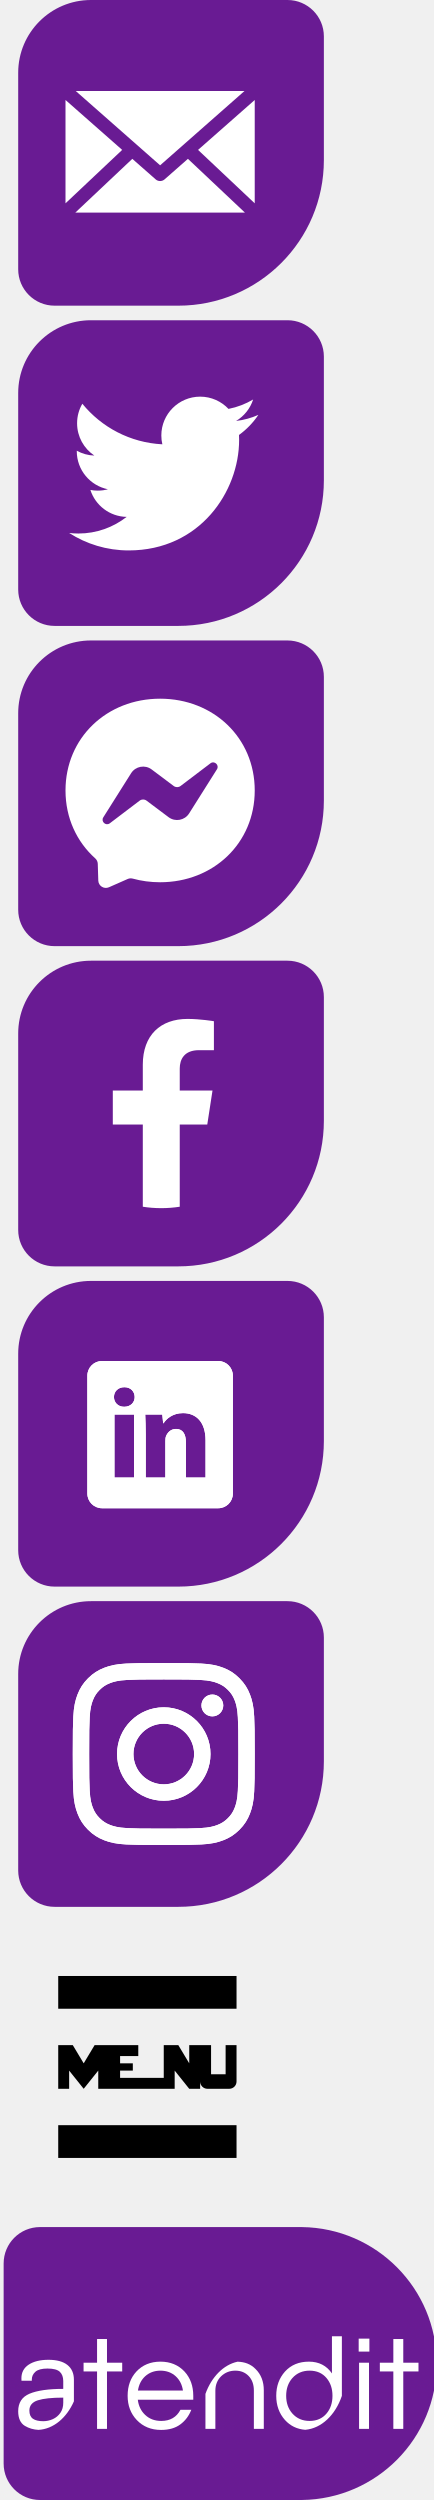
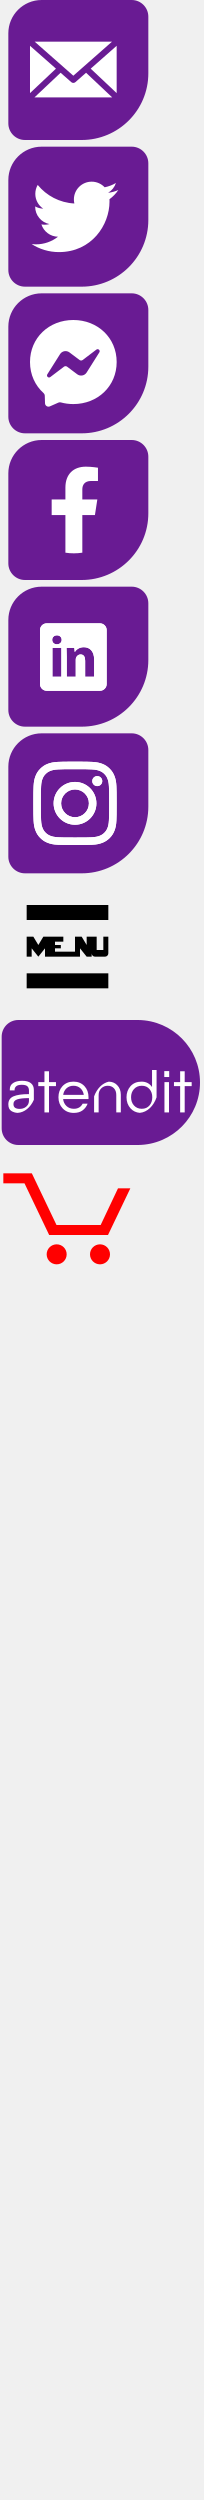
- <svg xmlns="http://www.w3.org/2000/svg">
+ <svg xmlns="http://www.w3.org/2000/svg" width="122" height="1500" viewBox="0 0 122 1500">
  <defs>
+     <symbol id="cart" viewBox="0 691 80 80">
+       <path d="M34 758.6C37.314 758.6 40 755.914 40 752.6C40 749.286 37.314 746.6 34 746.6C30.686 746.6 28 749.286 28 752.6C28 755.914 30.686 758.6 34 758.6Z" fill="red" />
+       <path d="M60 758.6C63.314 758.6 66 755.914 66 752.6C66 749.286 63.314 746.6 60 746.6C56.686 746.6 54 749.286 54 752.6C54 755.914 56.686 758.6 60 758.6Z" fill="red" />
+       <path d="M2 704H19.1L33.9 735H60.4L70.8 713H78.2L64.8 741H29.5L14.7 710H2V704Z" fill="red" />
+     </symbol>
    <symbol id="logo-lockup" viewBox="0 612 122 75">
      <path d="M120 649.5C120 670.044 103.48 686.729 83 686.997V687H11C5.477 687 1 682.523 1 677V622C1 616.477 5.477 612 11 612H83V612.003C103.48 612.271 120 628.956 120 649.5Z" fill="#691B93" />
      <path d="M20.311 659.882V653.935C20.311 652.204 19.715 650.847 18.54 649.902C17.36 648.953 15.606 648.471 13.327 648.471C11.069 648.471 9.24 648.918 7.895 649.8C6.56 650.677 5.884 651.937 5.884 653.546C5.884 653.857 5.891 654.088 5.907 654.233H8.744V653.9C8.744 653.051 9.082 652.326 9.747 651.746C10.409 651.167 11.518 650.875 13.044 650.875C14.664 650.875 15.804 651.175 16.431 651.766C17.06 652.358 17.38 653.22 17.38 654.326V656.468H17.289C13.311 656.468 10.229 656.911 8.127 657.788C6.053 658.651 5 660.271 5 662.602C5 664.54 5.616 665.895 6.831 666.628C7.927 667.29 9.182 667.659 10.56 667.731C14.718 667.499 18.324 664.406 20.311 659.882ZM8.073 662.424C8.073 661.042 8.862 660.091 10.418 659.597C11.942 659.113 14.255 658.868 17.291 658.868H17.382V660.302C17.382 661.377 17.115 662.304 16.587 663.06C16.06 663.813 15.371 664.39 14.535 664.771C13.702 665.151 12.807 665.346 11.88 665.346C10.64 665.346 9.687 665.12 9.051 664.675C8.4 664.222 8.073 663.466 8.073 662.424Z" fill="white" />
      <path d="M108.09 667.455V651.673H104.381V649.273H108.09V642.764H110.818V649.273H115V651.673H110.818V667.455H108.09Z" fill="white" />
      <path d="M101.509 642.655V646.218H98.564V642.655H101.509ZM98.673 649.273H101.4V667.455H98.673V649.273Z" fill="white" />
      <path d="M93.947 658.378V642H91.219V652.218C89.741 650.06 87.632 648.982 84.892 648.982C82.152 648.982 79.959 649.891 78.31 651.709C76.71 653.504 75.91 655.722 75.91 658.364C75.91 661.006 76.71 663.224 78.31 665.019C79.779 666.64 81.638 667.537 83.878 667.711C88.367 667.328 92.18 663.606 93.947 658.378ZM78.638 658.364C78.638 656.4 79.207 654.777 80.347 653.491C81.559 652.133 83.134 651.455 85.074 651.455C87.038 651.455 88.589 652.133 89.729 653.491C90.82 654.777 91.365 656.4 91.365 658.364C91.365 660.328 90.82 661.951 89.729 663.237C88.589 664.595 87.038 665.273 85.074 665.273C83.134 665.273 81.559 664.595 80.347 663.237C79.207 661.951 78.638 660.328 78.638 658.364Z" fill="white" />
      <path d="M70.237 651.018C69.583 650.34 68.819 649.831 67.946 649.491C67.19 649.197 66.304 649.031 65.293 648.991C61.386 649.827 58.111 653.215 56.455 657.839V667.455H59.182V656.982C59.182 655.358 59.715 654.024 60.782 652.982C61.85 651.964 63.146 651.455 64.673 651.455C66.177 651.455 67.401 651.951 68.346 652.946C69.292 653.94 69.764 655.273 69.764 656.946V667.455H72.492V656.873C72.492 654.449 71.739 652.497 70.237 651.018Z" fill="white" />
      <path d="M44.31 665.273C46.759 665.273 48.515 664.255 49.583 662.218H52.564C51.934 663.868 50.934 665.2 49.564 666.218C48.195 667.237 46.432 667.746 44.273 667.746C41.533 667.746 39.304 666.837 37.582 665.018C35.91 663.249 35.073 661.031 35.073 658.364C35.073 655.673 35.873 653.455 37.473 651.709C39.17 649.891 41.377 648.982 44.092 648.982C46.806 648.982 49.014 649.891 50.71 651.709C52.31 653.455 53.11 655.673 53.11 658.364V659.455H37.873C38.068 661.127 38.733 662.509 39.873 663.6C41.037 664.715 42.515 665.273 44.31 665.273ZM44.092 651.455C42.419 651.455 41.013 651.976 39.873 653.018C38.806 654.013 38.151 655.309 37.91 656.909H50.273C50.032 655.309 49.377 654.013 48.31 653.018C47.17 651.976 45.764 651.455 44.092 651.455Z" fill="white" />
      <path d="M26.673 667.455V651.673H22.964V649.273H26.673V642.764H29.4V649.273H33.582V651.673H29.4V667.455H26.673Z" fill="white" />
    </symbol>
    <symbol id="hamburger" viewBox="0 528 80 80">
      <rect x="16" y="584" width="49" height="9" fill="black" />
      <path fill-rule="evenodd" clip-rule="evenodd" d="M16 562H20L23 567L26 562H38V565H33V567H36.5V569H33V571H45V562H49L52 567V562H58V570H62V562H65V568.5V569.5V572C65 573.105 64.105 574 63 574H57C55.895 574 55 573.105 55 572V574H52L48 569V574H45H27V569L23 574L19 569V574H16V562Z" fill="black" />
      <rect x="16" y="543" width="49" height="9" fill="black" />
    </symbol>
    <symbol id="instagram" viewBox="0 440 90 84">
      <path d="M5 460C5 448.954 13.954 440 25 440H79C84.523 440 89 444.477 89 450V484C89 506.091 71.091 524 49 524H15C9.477 524 5 519.523 5 514V460Z" fill="#691B93" />
      <path d="M45.006 461.507C51.683 461.507 52.477 461.532 55.109 461.651C57.547 461.764 58.872 462.17 59.754 462.514C60.923 462.97 61.754 463.508 62.629 464.383C63.505 465.258 64.049 466.09 64.499 467.259C64.843 468.14 65.249 469.466 65.361 471.904C65.48 474.542 65.505 475.33 65.505 482.006C65.505 488.683 65.48 489.477 65.361 492.109C65.249 494.547 64.843 495.872 64.499 496.754C64.042 497.923 63.505 498.754 62.629 499.629C61.754 500.505 60.923 501.049 59.754 501.499C58.872 501.842 57.547 502.249 55.109 502.361C52.471 502.48 51.683 502.505 45.006 502.505C38.33 502.505 37.536 502.48 34.904 502.361C32.466 502.249 31.14 501.842 30.259 501.499C29.09 501.042 28.258 500.505 27.383 499.629C26.508 498.754 25.964 497.923 25.514 496.754C25.17 495.872 24.764 494.547 24.651 492.109C24.532 489.471 24.507 488.683 24.507 482.006C24.507 475.33 24.532 474.536 24.651 471.904C24.764 469.466 25.17 468.14 25.514 467.259C25.97 466.09 26.508 465.258 27.383 464.383C28.258 463.508 29.09 462.964 30.259 462.514C31.14 462.17 32.466 461.764 34.904 461.651C37.536 461.532 38.33 461.507 45.006 461.507ZM45.006 457C38.217 457 37.361 457.031 34.697 457.15C32.034 457.269 30.215 457.694 28.627 458.313C26.983 458.95 25.589 459.807 24.201 461.195C22.807 462.589 21.951 463.983 21.313 465.627C20.694 467.215 20.269 469.034 20.15 471.697C20.031 474.361 20 475.217 20 482.006C20 488.795 20.031 489.652 20.15 492.315C20.269 494.978 20.694 496.797 21.313 498.385C21.951 500.03 22.807 501.424 24.195 502.811C25.583 504.199 26.977 505.056 28.621 505.693C30.209 506.312 32.028 506.737 34.691 506.856C37.361 506.975 38.211 507.006 45 507.006C51.789 507.006 52.646 506.975 55.309 506.856C57.972 506.737 59.791 506.312 61.379 505.693C63.023 505.056 64.417 504.199 65.805 502.811C67.193 501.424 68.049 500.03 68.687 498.385C69.306 496.797 69.731 494.978 69.85 492.315C69.969 489.646 70 488.795 70 482.006C70 475.217 69.969 474.361 69.85 471.697C69.731 469.034 69.306 467.215 68.687 465.627C68.049 463.983 67.193 462.589 65.805 461.201C64.424 459.807 63.029 458.95 61.385 458.313C59.797 457.694 57.978 457.269 55.315 457.15C52.652 457.031 51.795 457 45.006 457Z" fill="white" />
      <path d="M45.006 469.166C37.917 469.166 32.166 474.917 32.166 482.006C32.166 489.096 37.917 494.847 45.006 494.847C52.096 494.847 57.847 489.096 57.847 482.006C57.847 474.917 52.096 469.166 45.006 469.166ZM45.006 490.34C40.405 490.34 36.673 486.607 36.673 482.006C36.673 477.405 40.405 473.673 45.006 473.673C49.607 473.673 53.34 477.405 53.34 482.006C53.34 486.607 49.607 490.34 45.006 490.34Z" fill="white" />
      <path d="M58.353 471.66C60.011 471.66 61.354 470.316 61.354 468.659C61.354 467.002 60.011 465.658 58.353 465.658C56.696 465.658 55.352 467.002 55.352 468.659C55.352 470.316 56.696 471.66 58.353 471.66Z" fill="white" />
      <path d="M45.006 461.507C51.683 461.507 52.477 461.532 55.109 461.651C57.547 461.764 58.872 462.17 59.754 462.514C60.923 462.97 61.754 463.508 62.629 464.383C63.505 465.258 64.049 466.09 64.499 467.259C64.843 468.14 65.249 469.466 65.361 471.904C65.48 474.542 65.505 475.33 65.505 482.006C65.505 488.683 65.48 489.477 65.361 492.109C65.249 494.547 64.843 495.872 64.499 496.754C64.042 497.923 63.505 498.754 62.629 499.629C61.754 500.505 60.923 501.049 59.754 501.499C58.872 501.842 57.547 502.249 55.109 502.361C52.471 502.48 51.683 502.505 45.006 502.505C38.33 502.505 37.536 502.48 34.904 502.361C32.466 502.249 31.14 501.842 30.259 501.499C29.09 501.042 28.258 500.505 27.383 499.629C26.508 498.754 25.964 497.923 25.514 496.754C25.17 495.872 24.764 494.547 24.651 492.109C24.532 489.471 24.507 488.683 24.507 482.006C24.507 475.33 24.532 474.536 24.651 471.904C24.764 469.466 25.17 468.14 25.514 467.259C25.97 466.09 26.508 465.258 27.383 464.383C28.258 463.508 29.09 462.964 30.259 462.514C31.14 462.17 32.466 461.764 34.904 461.651C37.536 461.532 38.33 461.507 45.006 461.507ZM45.006 457C38.217 457 37.361 457.031 34.697 457.15C32.034 457.269 30.215 457.694 28.627 458.313C26.983 458.95 25.589 459.807 24.201 461.195C22.807 462.589 21.951 463.983 21.313 465.627C20.694 467.215 20.269 469.034 20.15 471.697C20.031 474.361 20 475.217 20 482.006C20 488.795 20.031 489.652 20.15 492.315C20.269 494.978 20.694 496.797 21.313 498.385C21.951 500.03 22.807 501.424 24.195 502.811C25.583 504.199 26.977 505.056 28.621 505.693C30.209 506.312 32.028 506.737 34.691 506.856C37.361 506.975 38.211 507.006 45 507.006C51.789 507.006 52.646 506.975 55.309 506.856C57.972 506.737 59.791 506.312 61.379 505.693C63.023 505.056 64.417 504.199 65.805 502.811C67.193 501.424 68.049 500.03 68.687 498.385C69.306 496.797 69.731 494.978 69.85 492.315C69.969 489.646 70 488.795 70 482.006C70 475.217 69.969 474.361 69.85 471.697C69.731 469.034 69.306 467.215 68.687 465.627C68.049 463.983 67.193 462.589 65.805 461.201C64.424 459.807 63.029 458.95 61.385 458.313C59.797 457.694 57.978 457.269 55.315 457.15C52.652 457.031 51.795 457 45.006 457Z" fill="white" />
      <path d="M45.006 469.166C37.917 469.166 32.166 474.917 32.166 482.006C32.166 489.096 37.917 494.847 45.006 494.847C52.096 494.847 57.847 489.096 57.847 482.006C57.847 474.917 52.096 469.166 45.006 469.166ZM45.006 490.34C40.405 490.34 36.673 486.607 36.673 482.006C36.673 477.405 40.405 473.673 45.006 473.673C49.607 473.673 53.34 477.405 53.34 482.006C53.34 486.607 49.607 490.34 45.006 490.34Z" fill="white" />
      <path d="M58.353 471.66C60.011 471.66 61.354 470.316 61.354 468.659C61.354 467.002 60.011 465.658 58.353 465.658C56.696 465.658 55.352 467.002 55.352 468.659C55.352 470.316 56.696 471.66 58.353 471.66Z" fill="white" />
    </symbol>
    <symbol id="linkedin" viewBox="0 352 90 84">
      <path d="M5 372C5 360.954 13.954 352 25 352H79C84.523 352 89 356.477 89 362V396C89 418.091 71.091 436 49 436H15C9.477 436 5 431.523 5 426V372Z" fill="#691B93" />
      <path d="M59.961 374H28.035C25.805 374 24 375.81 24 378.044V410.42C24 412.655 25.805 414.465 28.035 414.465H59.965C62.195 414.465 64 412.655 64 410.42V378.044C63.995 375.81 62.19 374 59.961 374ZM36.833 406.021H31.454V388.708H36.833V406.021ZM34.109 386.583C32.409 386.583 31.314 385.379 31.314 383.894C31.314 382.374 32.449 381.204 34.179 381.204C35.913 381.204 36.973 382.374 37.008 383.894C37.008 385.384 35.913 386.583 34.109 386.583ZM56.481 406.021H51.097V396.427C51.097 394.197 50.317 392.673 48.372 392.673C46.887 392.673 46.002 393.698 45.612 394.692C45.472 395.047 45.437 395.542 45.437 396.037V406.021H40.053V394.232C40.053 392.073 39.983 390.268 39.913 388.708H44.587L44.837 391.118H44.942C45.652 389.983 47.387 388.323 50.287 388.323C53.826 388.323 56.481 390.693 56.481 395.792V406.021Z" fill="white" />
      <path d="M59.961 374H28.035C25.805 374 24 375.81 24 378.044V410.42C24 412.655 25.805 414.465 28.035 414.465H59.965C62.195 414.465 64 412.655 64 410.42V378.044C63.995 375.81 62.19 374 59.961 374ZM36.833 406.021H31.454V388.708H36.833V406.021ZM34.109 386.583C32.409 386.583 31.314 385.379 31.314 383.894C31.314 382.374 32.449 381.204 34.179 381.204C35.913 381.204 36.973 382.374 37.008 383.894C37.008 385.384 35.913 386.583 34.109 386.583ZM56.481 406.021H51.097V396.427C51.097 394.197 50.317 392.673 48.372 392.673C46.887 392.673 46.002 393.698 45.612 394.692C45.472 395.047 45.437 395.542 45.437 396.037V406.021H40.053V394.232C40.053 392.073 39.983 390.268 39.913 388.708H44.587L44.837 391.118H44.942C45.652 389.983 47.387 388.323 50.287 388.323C53.826 388.323 56.481 390.693 56.481 395.792V406.021Z" fill="white" />
    </symbol>
    <symbol id="facebook" viewBox="0 264 90 84">
      <path d="M5 284C5 272.954 13.954 264 25 264H79C84.523 264 89 268.477 89 274V308C89 330.091 71.091 348 49 348H15C9.477 348 5 343.523 5 338V284Z" fill="#691B93" />
      <path d="M56.958 309.029L58.395 299.688H49.394V293.63C49.394 291.076 50.655 288.587 54.685 288.587H58.781V280.63C58.781 280.63 55.064 280 51.511 280C44.09 280 39.243 284.472 39.243 292.571V299.688H31V309.029H39.243V331.61C40.896 331.87 42.588 332 44.319 332C46.05 332 47.742 331.863 49.394 331.61V309.029H56.958Z" fill="white" />
    </symbol>
    <symbol id="fb-m" viewBox="0 176 90 84">
      <path d="M5 196C5 184.954 13.954 176 25 176H79C84.523 176 89 180.477 89 186V220C89 242.091 71.091 260 49 260H15C9.477 260 5 255.523 5 250V196Z" fill="#691B93" />
      <path fill-rule="evenodd" clip-rule="evenodd" d="M18 217.221C18 202.73 29.352 192 44 192C58.648 192 70.001 202.73 70.001 217.221C70.001 231.712 58.648 242.442 44 242.442C41.369 242.442 38.842 242.096 36.472 241.442C36.012 241.317 35.525 241.354 35.086 241.547L29.928 243.823C28.578 244.414 27.056 243.457 27.009 241.981L26.867 237.357C26.846 236.786 26.59 236.258 26.166 235.876C21.108 231.351 18 224.801 18 217.221ZM36.028 212.481L28.39 224.597C27.652 225.759 29.085 227.072 30.179 226.24L38.382 220.014C38.936 219.596 39.7 219.591 40.26 220.009L46.334 224.566C48.154 225.931 50.759 225.45 51.973 223.525L59.611 211.409C60.349 210.247 58.915 208.934 57.822 209.766L49.619 215.991C49.064 216.41 48.3 216.415 47.741 215.997L41.667 211.44C39.846 210.075 37.241 210.556 36.028 212.481Z" fill="white" />
    </symbol>
    <symbol id="twitter" viewBox="0 88 90 84">
      <path d="M5 108C5 96.954 13.954 88 25 88H79C84.523 88 89 92.477 89 98V132C89 154.091 71.091 172 49 172H15C9.477 172 5 167.523 5 162V108Z" fill="#691B93" />
      <path d="M35.358 151.258C54.98 151.258 65.71 135.003 65.71 120.907C65.71 120.445 65.703 119.984 65.677 119.529C67.757 118.021 69.57 116.143 71 114.004C69.089 114.856 67.029 115.428 64.871 115.681C67.075 114.362 68.764 112.269 69.564 109.78C67.503 111.002 65.222 111.892 62.791 112.367C60.842 110.3 58.073 109 55.005 109C49.117 109 44.334 113.777 44.334 119.665C44.334 120.504 44.425 121.316 44.613 122.096C35.748 121.647 27.884 117.403 22.627 110.95C21.71 112.523 21.184 114.355 21.184 116.312C21.184 120.01 23.069 123.279 25.928 125.189C24.18 125.137 22.536 124.657 21.099 123.857C21.099 123.903 21.099 123.948 21.099 123.994C21.099 129.16 24.778 133.476 29.659 134.451C28.762 134.698 27.819 134.828 26.845 134.828C26.156 134.828 25.486 134.763 24.836 134.633C26.195 138.87 30.133 141.957 34.8 142.042C31.147 144.902 26.546 146.611 21.548 146.611C20.69 146.611 19.838 146.559 19 146.461C23.725 149.49 29.334 151.258 35.358 151.258Z" fill="white" />
    </symbol>
    <symbol id="email" viewBox="0 0 90 84">
      <path d="M5 20C5 8.954 13.954 0 25 0H79C84.523 0 89 4.477 89 10V44C89 66.091 71.091 84 49 84H15C9.477 84 5 79.523 5 74V20Z" fill="#691B93" />
      <path d="M20.805 25L44 45.429L67.195 25H20.805ZM18 27.476V55.875L33.573 41.192L18 27.476ZM70 27.476L54.427 41.192L70 55.875V27.476ZM36.359 43.649L20.689 58.429H67.311L51.641 43.649L45.219 49.298C44.881 49.592 44.448 49.753 44 49.753C43.552 49.753 43.119 49.592 42.781 49.298L36.359 43.649Z" fill="white" />
    </symbol>
  </defs>
+   <view id="v-cart" viewBox="0 691 80 80" preserveAspectRatio="xMinYMid meet" />
  <view id="v-logo-lockup" viewBox="0 612 122 75" preserveAspectRatio="xMinYMid meet" />
  <view id="v-hamburger" viewBox="0 528 80 80" preserveAspectRatio="xMinYMid meet" />
  <view id="v-instagram" viewBox="0 440 90 84" preserveAspectRatio="xMinYMid meet" />
  <view id="v-linkedin" viewBox="0 352 90 84" preserveAspectRatio="xMinYMid meet" />
  <view id="v-facebook" viewBox="0 264 90 84" preserveAspectRatio="xMinYMid meet" />
  <view id="v-fb-m" viewBox="0 176 90 84" preserveAspectRatio="xMinYMid meet" />
  <view id="v-twitter" viewBox="0 88 90 84" preserveAspectRatio="xMinYMid meet" />
  <view id="v-email" viewBox="0 0 90 84" preserveAspectRatio="xMinYMid meet" />
+   <use href="#cart" x="0" y="691" width="80" height="80" id="ll" />
  <use href="#logo-lockup" x="0" y="612" width="122" height="75" id="ll" />
  <use href="#hamburger" x="0" y="528" width="80" height="80" id="hb" />
  <use href="#instagram" x="0" y="440" width="90" height="84" id="ig" />
  <use href="#linkedin" x="0" y="352" width="90" height="84" id="li" />
  <use href="#facebook" x="0" y="264" width="90" height="84" id="fb" />
  <use href="#fb-m" x="0" y="176" width="90" height="84" id="mg" />
  <use href="#twitter" x="0" y="88" width="90" height="84" id="tw" />
  <use href="#email" x="0" y="0" width="90" height="84" id="em" />
</svg>
